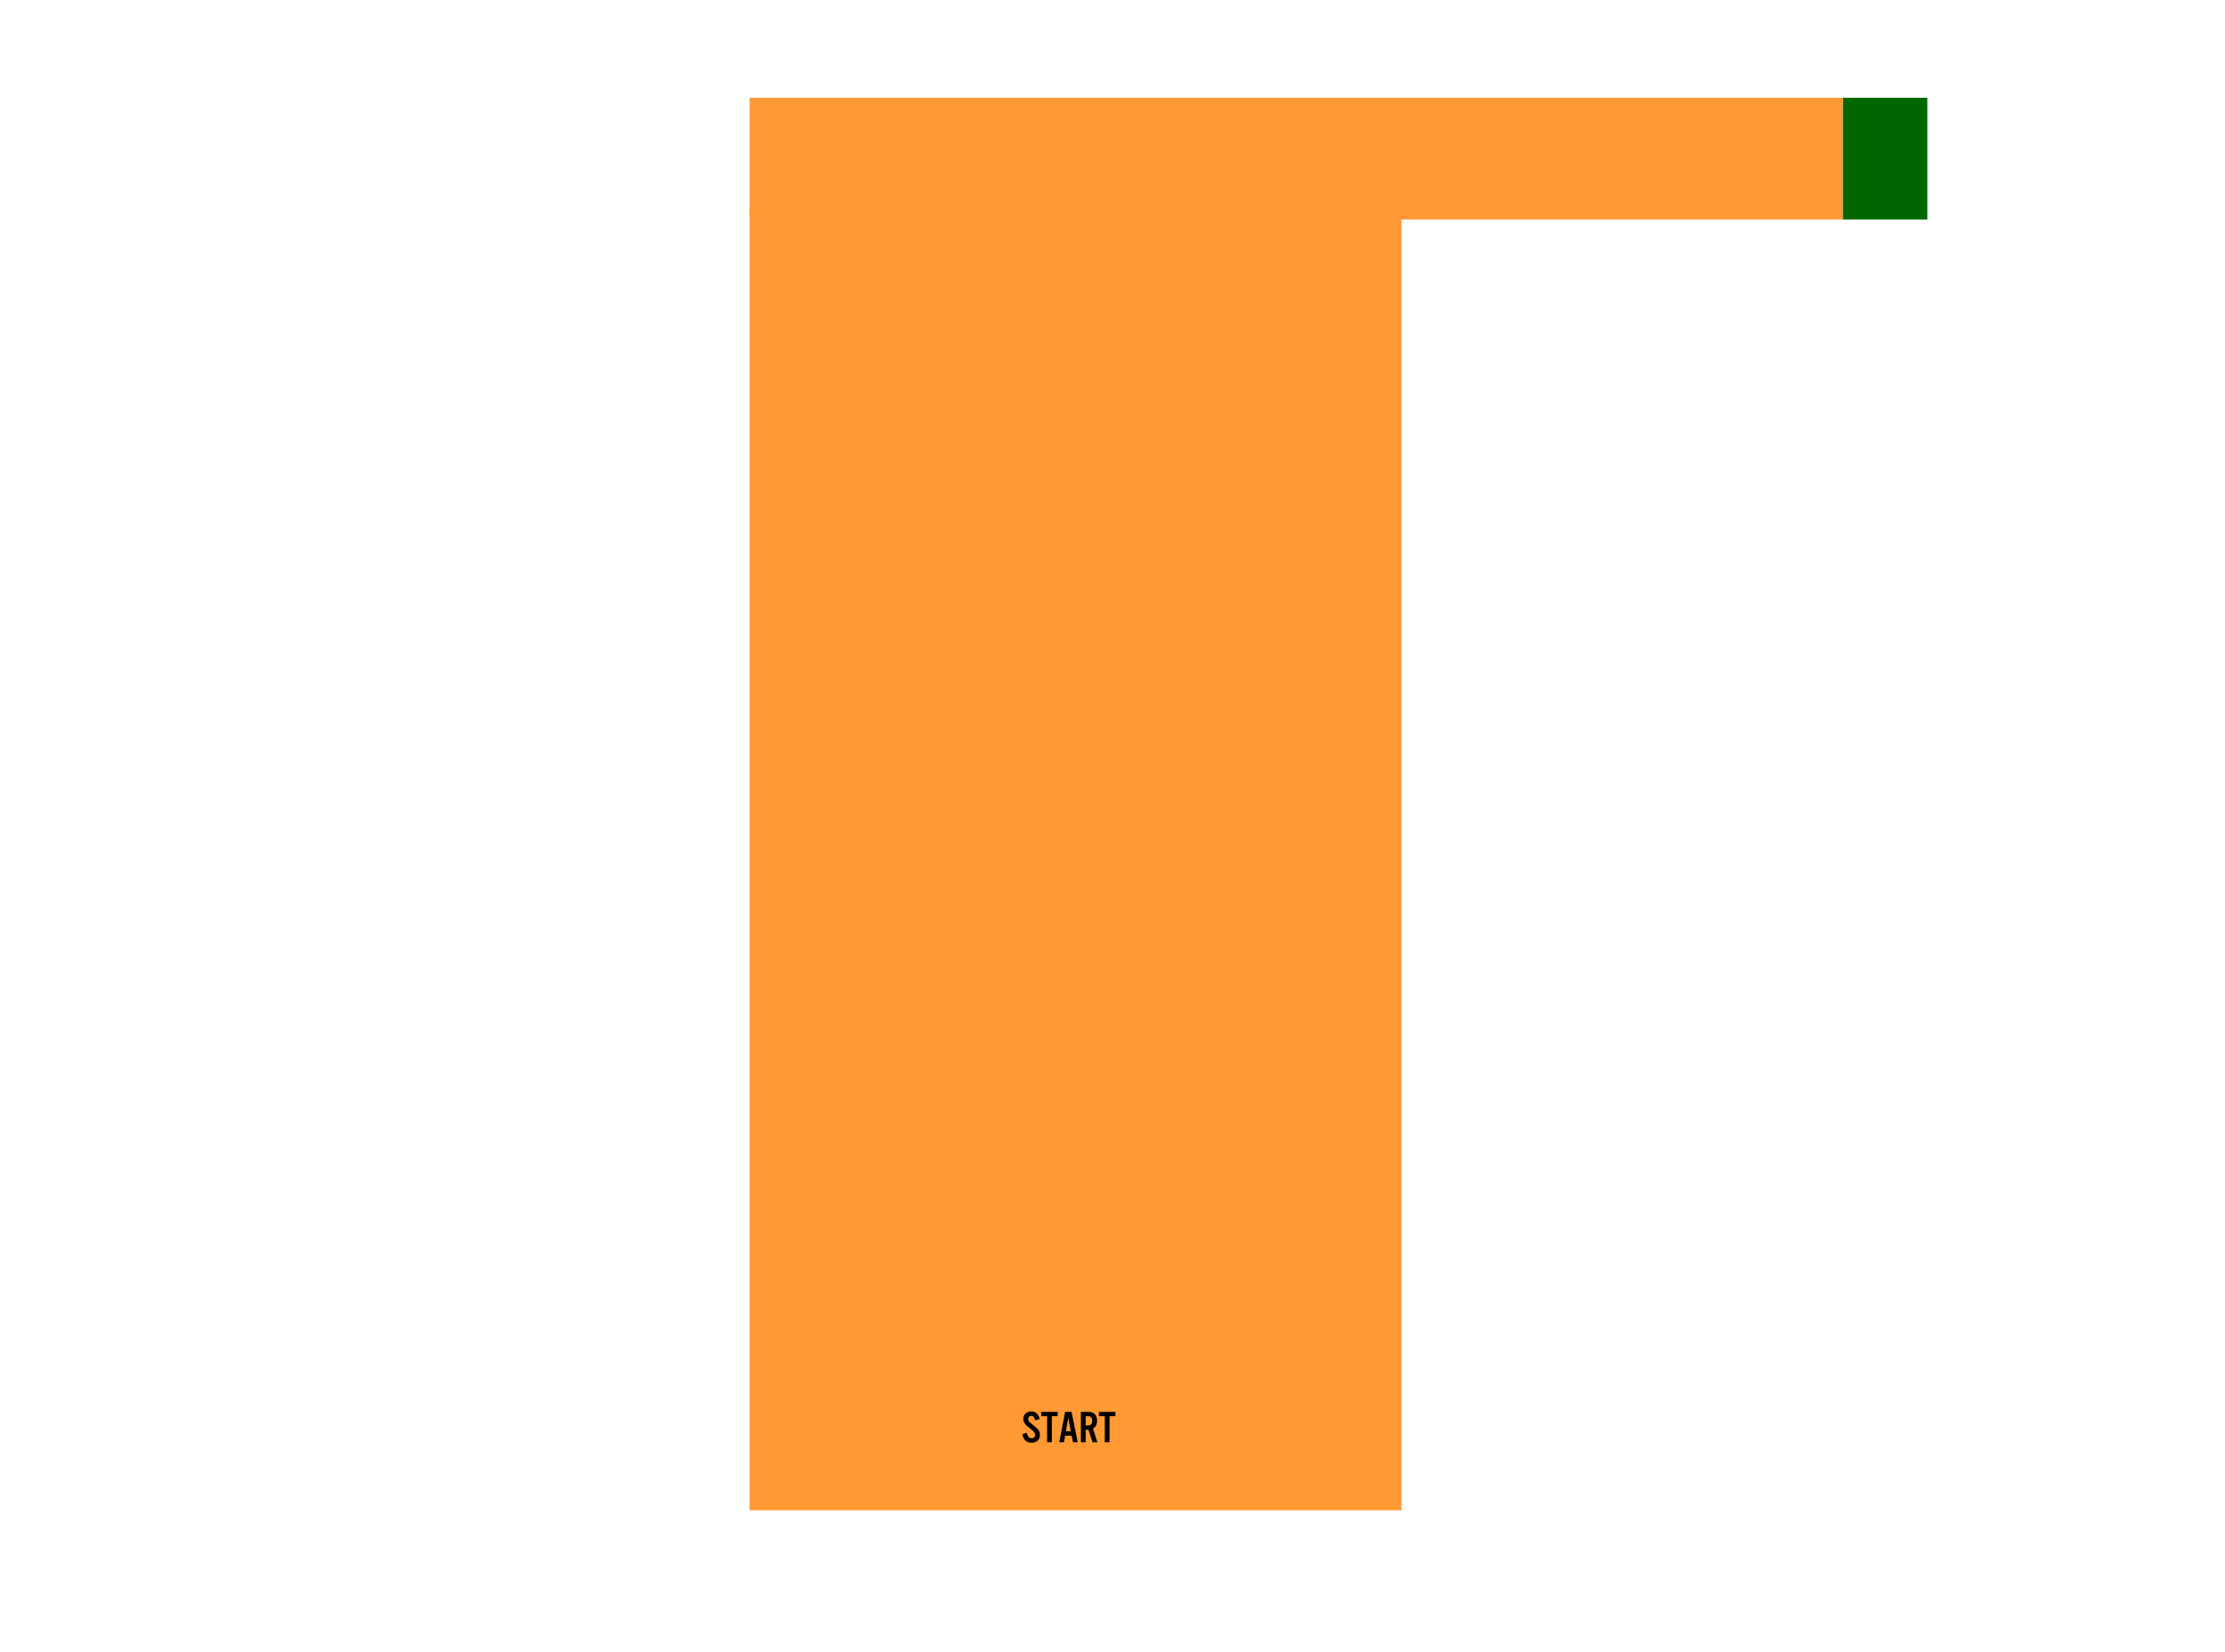
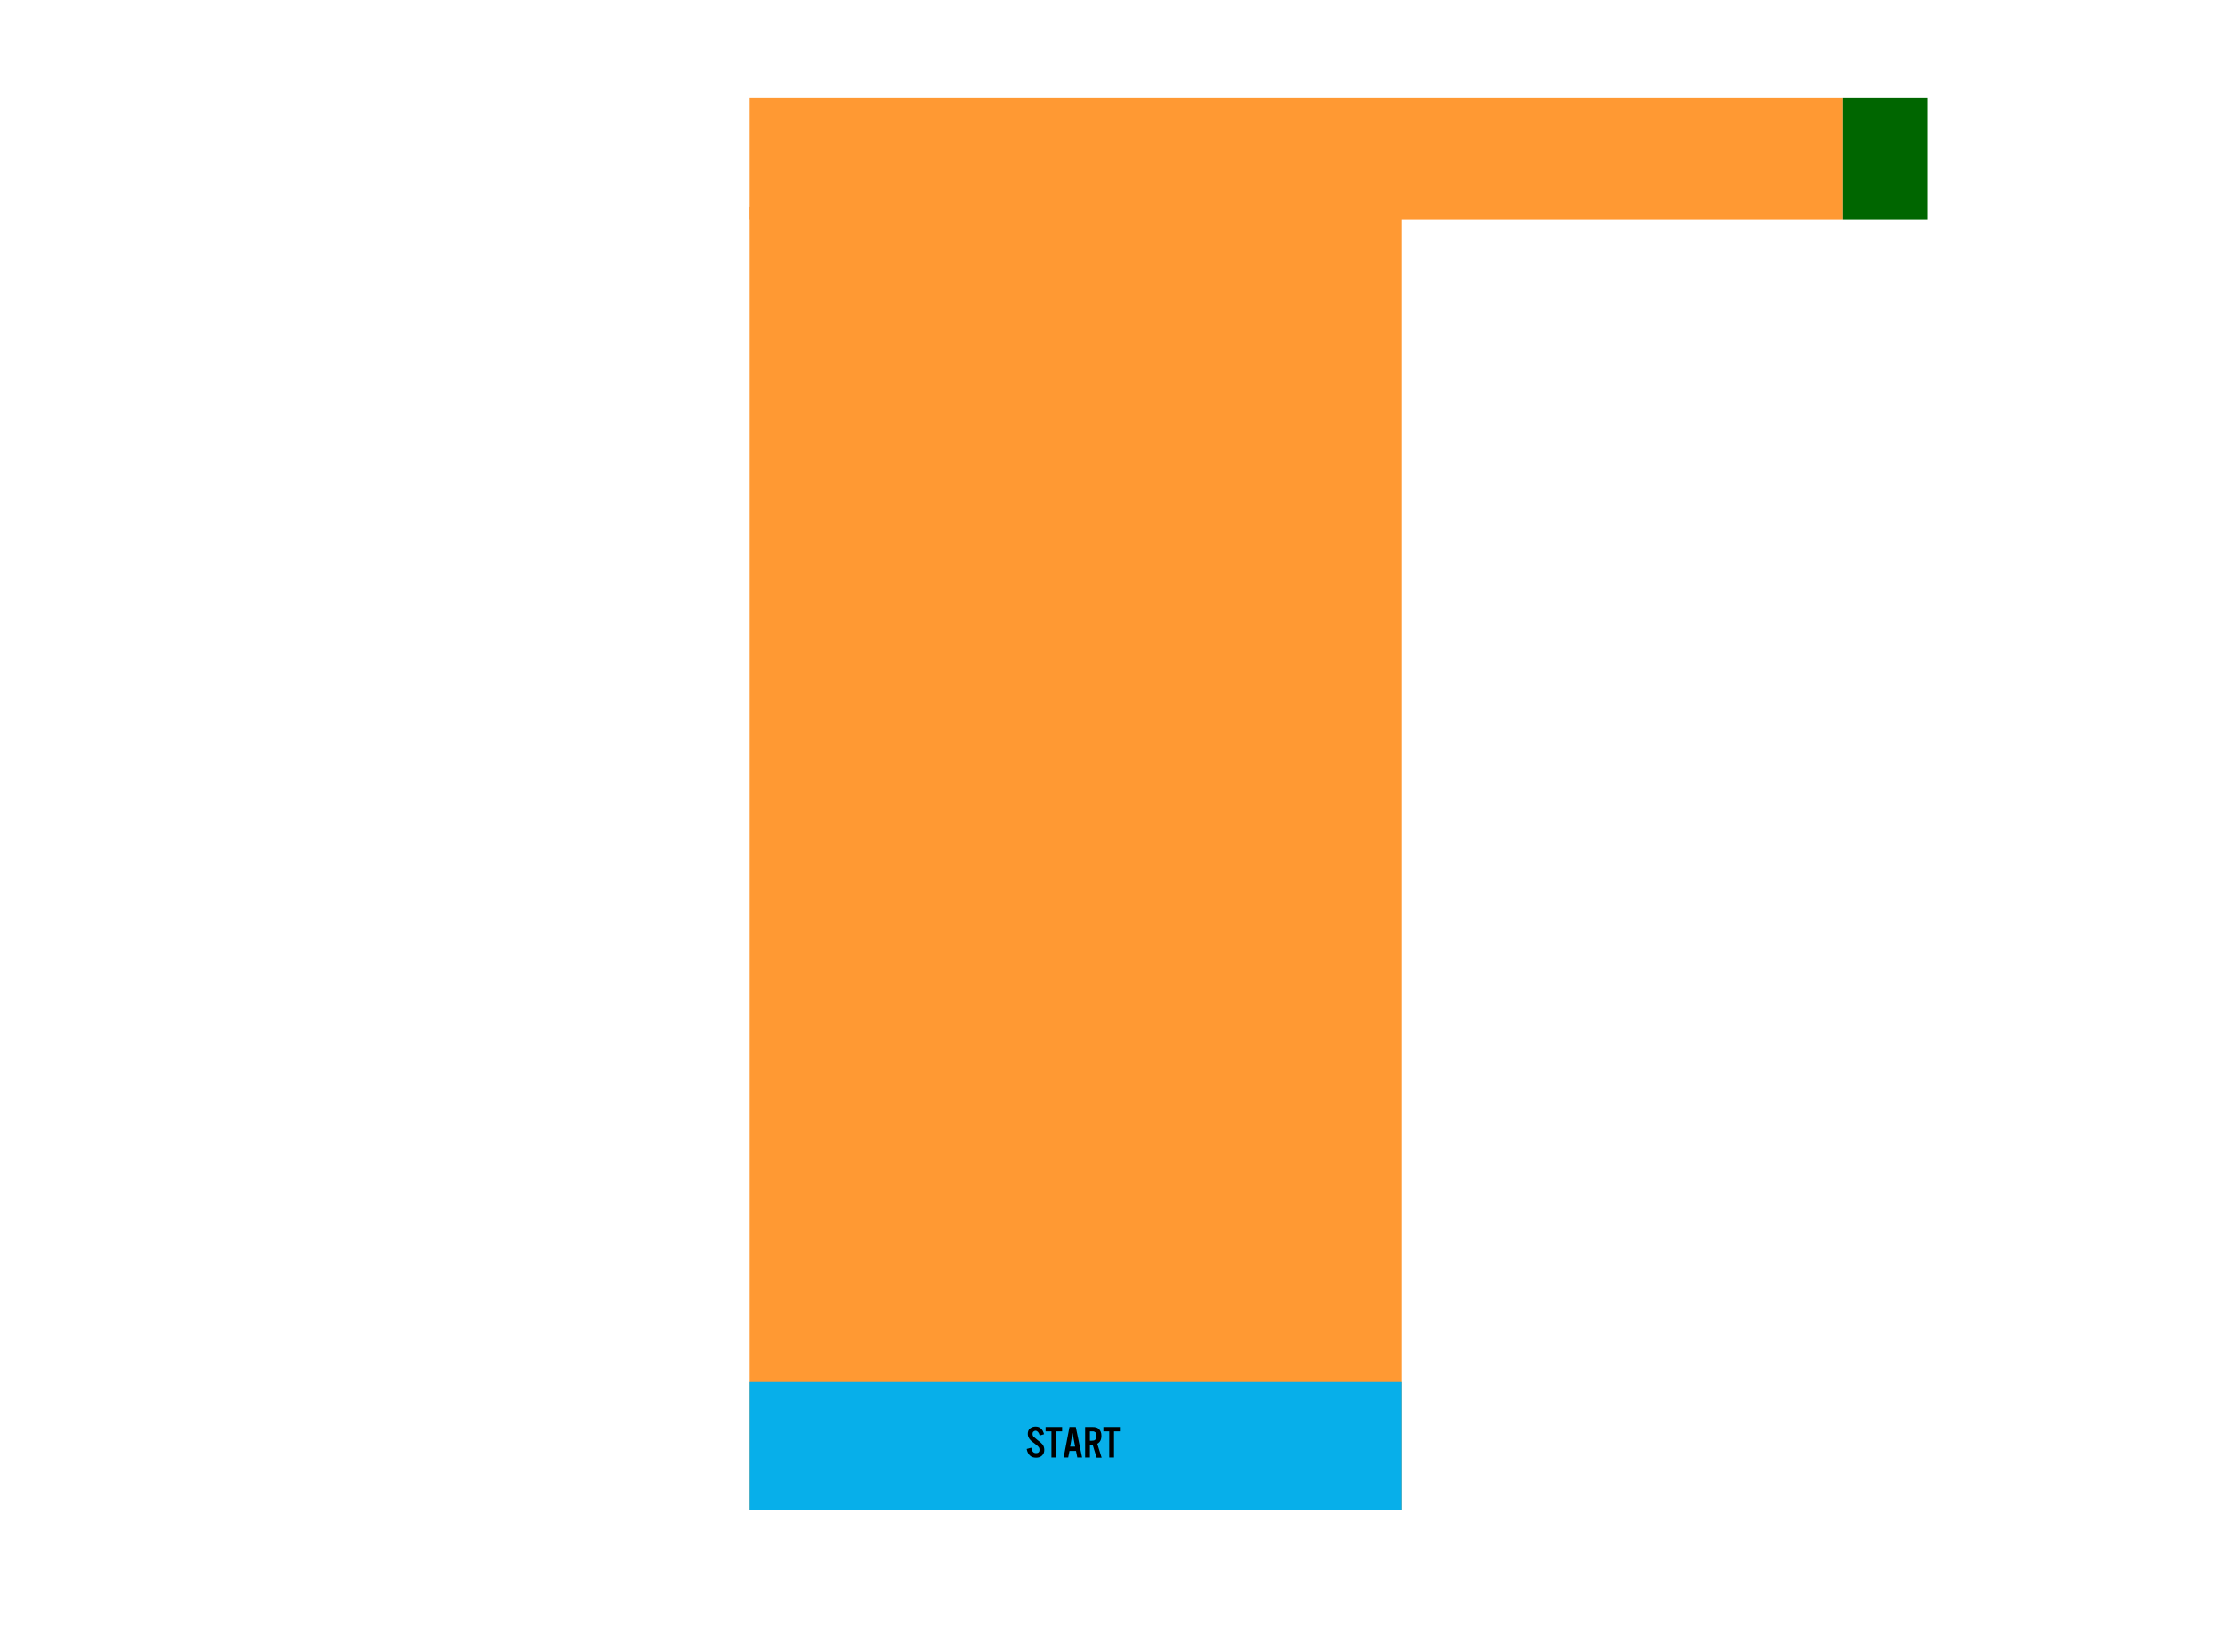
- <svg xmlns="http://www.w3.org/2000/svg" xmlns:xlink="http://www.w3.org/1999/xlink" version="1.1" preserveAspectRatio="none" x="0px" y="0px" width="1024px" height="760px" viewBox="0 0 1024 760">
-   <defs>
-     <g id="Layer1_0_FILL">
-       <path fill="#FF9933" stroke="none" d=" M 645 95 L 345 95 345 695 645 695 645 95 Z" />
+ <svg xmlns="http://www.w3.org/2000/svg" version="1.1" id="Layer_1" x="0px" y="0px" viewBox="0 0 1024 760" style="enable-background:new 0 0 1024 760;" xml:space="preserve">
+   <style type="text/css">
+ 	.st0{fill:#FF9933;}
+ 	.st1{fill:#006600;}
+ 	.st2{fill:#07AFEA;}
+ </style>
+   <g transform="matrix( 1, 0, 0, 1, 0,0) ">
+     <g>
+       <g id="Layer1_0_FILL">
+         <path class="st0" d="M645,95H345v600h300V95z" />
+       </g>
    </g>
-     <g id="Layer0_0_FILL">
-       <path fill="#000000" stroke="none" d=" M 510.65 651.7 L 513.35 651.7 513.35 649.7 505.75 649.7 505.75 651.7 508.45 651.7 508.45 663.7 510.65 663.7 510.65 651.7 M 504.9 653.7 Q 504.9 651.65 503.65 650.55 502.7 649.7 500.85 649.7 L 497.45 649.7 497.45 663.7 499.65 663.7 499.65 657.95 500.95 657.95 502.8 663.7 505.05 663.7 503 657.35 Q 504.9 656.4 504.9 653.7 M 499.65 651.7 L 500.45 651.7 Q 501 651.7 501.35 651.75 501.8 651.85 502.1 652.15 502.65 652.7 502.65 653.85 502.65 655.4 501.7 655.8 501.3 655.95 500.45 655.95 L 499.65 655.95 499.65 651.7 M 493.15 649.7 L 490.2 649.7 487.5 663.7 489.65 663.7 490.2 660.65 493.2 660.65 493.8 663.7 496 663.7 493.15 649.7 M 492.8 658.65 L 490.55 658.65 491.65 652.4 492.8 658.65 M 479.2 649.7 L 479.2 651.7 481.9 651.7 481.9 663.7 484.1 663.7 484.1 651.7 486.8 651.7 486.8 649.7 479.2 649.7 M 476.45 653.6 L 478.5 653 Q 477.6 649.5 474.6 649.5 473.1 649.5 472.1 650.35 470.95 651.3 470.95 652.95 470.95 654.6 472.4 656 472.7 656.3 474.3 657.55 475.4 658.4 475.85 658.9 476.4 659.55 476.4 660.3 476.4 661 475.95 661.4 475.5 661.85 474.8 661.85 473 661.85 472.6 659.35 L 470.5 659.95 Q 471.2 663.9 474.8 663.9 476.5 663.9 477.6 662.9 478.6 661.9 478.6 660.35 478.6 658.85 477.7 657.75 477.1 657.05 475.6 655.9 474.15 654.75 473.75 654.35 473.2 653.7 473.2 652.95 473.2 652.35 473.6 651.9 474 651.55 474.6 651.55 475.95 651.55 476.45 653.6 Z" />
-       <path fill="#FF9933" stroke="none" d=" M 848.2 101 L 848.2 45 345 45 345 101 848.2 101 Z" />
-       <path fill="#006600" stroke="none" d=" M 887 45 L 848.2 45 848.2 101 887 101 887 45 Z" />
-     </g>
-   </defs>
-   <g transform="matrix( 1, 0, 0, 1, 0,0) ">
-     <use xlink:href="#Layer1_0_FILL" />
  </g>
  <g transform="matrix( 1, 0, 0, 1, 0,0) ">
-     <use xlink:href="#Layer0_0_FILL" />
+     <g>
+       <g id="Layer0_0_FILL">
+         <path class="st0" d="M848.2,101V45H345v56H848.2z" />
+         <path class="st1" d="M887,45h-38.8v56H887V45z" />
+         <rect x="345" y="636" class="st2" width="300" height="59" />
+       </g>
+       <path d="M512.7,658.7h2.7v-2h-7.6v2h2.7v12h2.2V658.7 M506.9,660.7c0-1.4-0.4-2.4-1.3-3.2c-0.6-0.6-1.6-0.8-2.8-0.8h-3.4v14h2.2    V665h1.3l1.8,5.8h2.3l-2-6.4C506.3,663.7,506.9,662.5,506.9,660.7 M501.6,658.7h0.8c0.4,0,0.7,0,0.9,0c0.3,0.1,0.5,0.2,0.8,0.4    c0.4,0.4,0.5,0.9,0.5,1.7c0,1-0.3,1.7-0.9,2c-0.3,0.1-0.7,0.2-1.3,0.2h-0.8V658.7 M495.1,656.7h-2.9l-2.7,14h2.1l0.6-3h3l0.6,3    h2.2L495.1,656.7 M494.8,665.7h-2.3l1.1-6.3L494.8,665.7 M481.2,656.7v2h2.7v12h2.2v-12h2.7v-2H481.2 M478.5,660.6l2-0.6    c-0.6-2.3-1.9-3.5-3.9-3.5c-1,0-1.8,0.3-2.5,0.8c-0.8,0.6-1.1,1.5-1.1,2.6c0,1.1,0.5,2.1,1.4,3c0.2,0.2,0.8,0.7,1.9,1.5    c0.7,0.6,1.3,1,1.6,1.4c0.4,0.4,0.5,0.9,0.5,1.4c0,0.5-0.1,0.8-0.4,1.1c-0.3,0.3-0.7,0.4-1.2,0.4c-1.2,0-1.9-0.8-2.2-2.5l-2.1,0.6    c0.5,2.6,1.9,4,4.3,4c1.1,0,2.1-0.3,2.8-1c0.7-0.7,1-1.5,1-2.6c0-1-0.3-1.9-0.9-2.6c-0.4-0.5-1.1-1.1-2.1-1.8    c-1-0.8-1.6-1.3-1.9-1.6c-0.4-0.4-0.5-0.9-0.5-1.4c0-0.4,0.1-0.8,0.4-1c0.3-0.2,0.6-0.4,1-0.4    C477.5,658.5,478.1,659.2,478.5,660.6z" />
+     </g>
  </g>
</svg>
